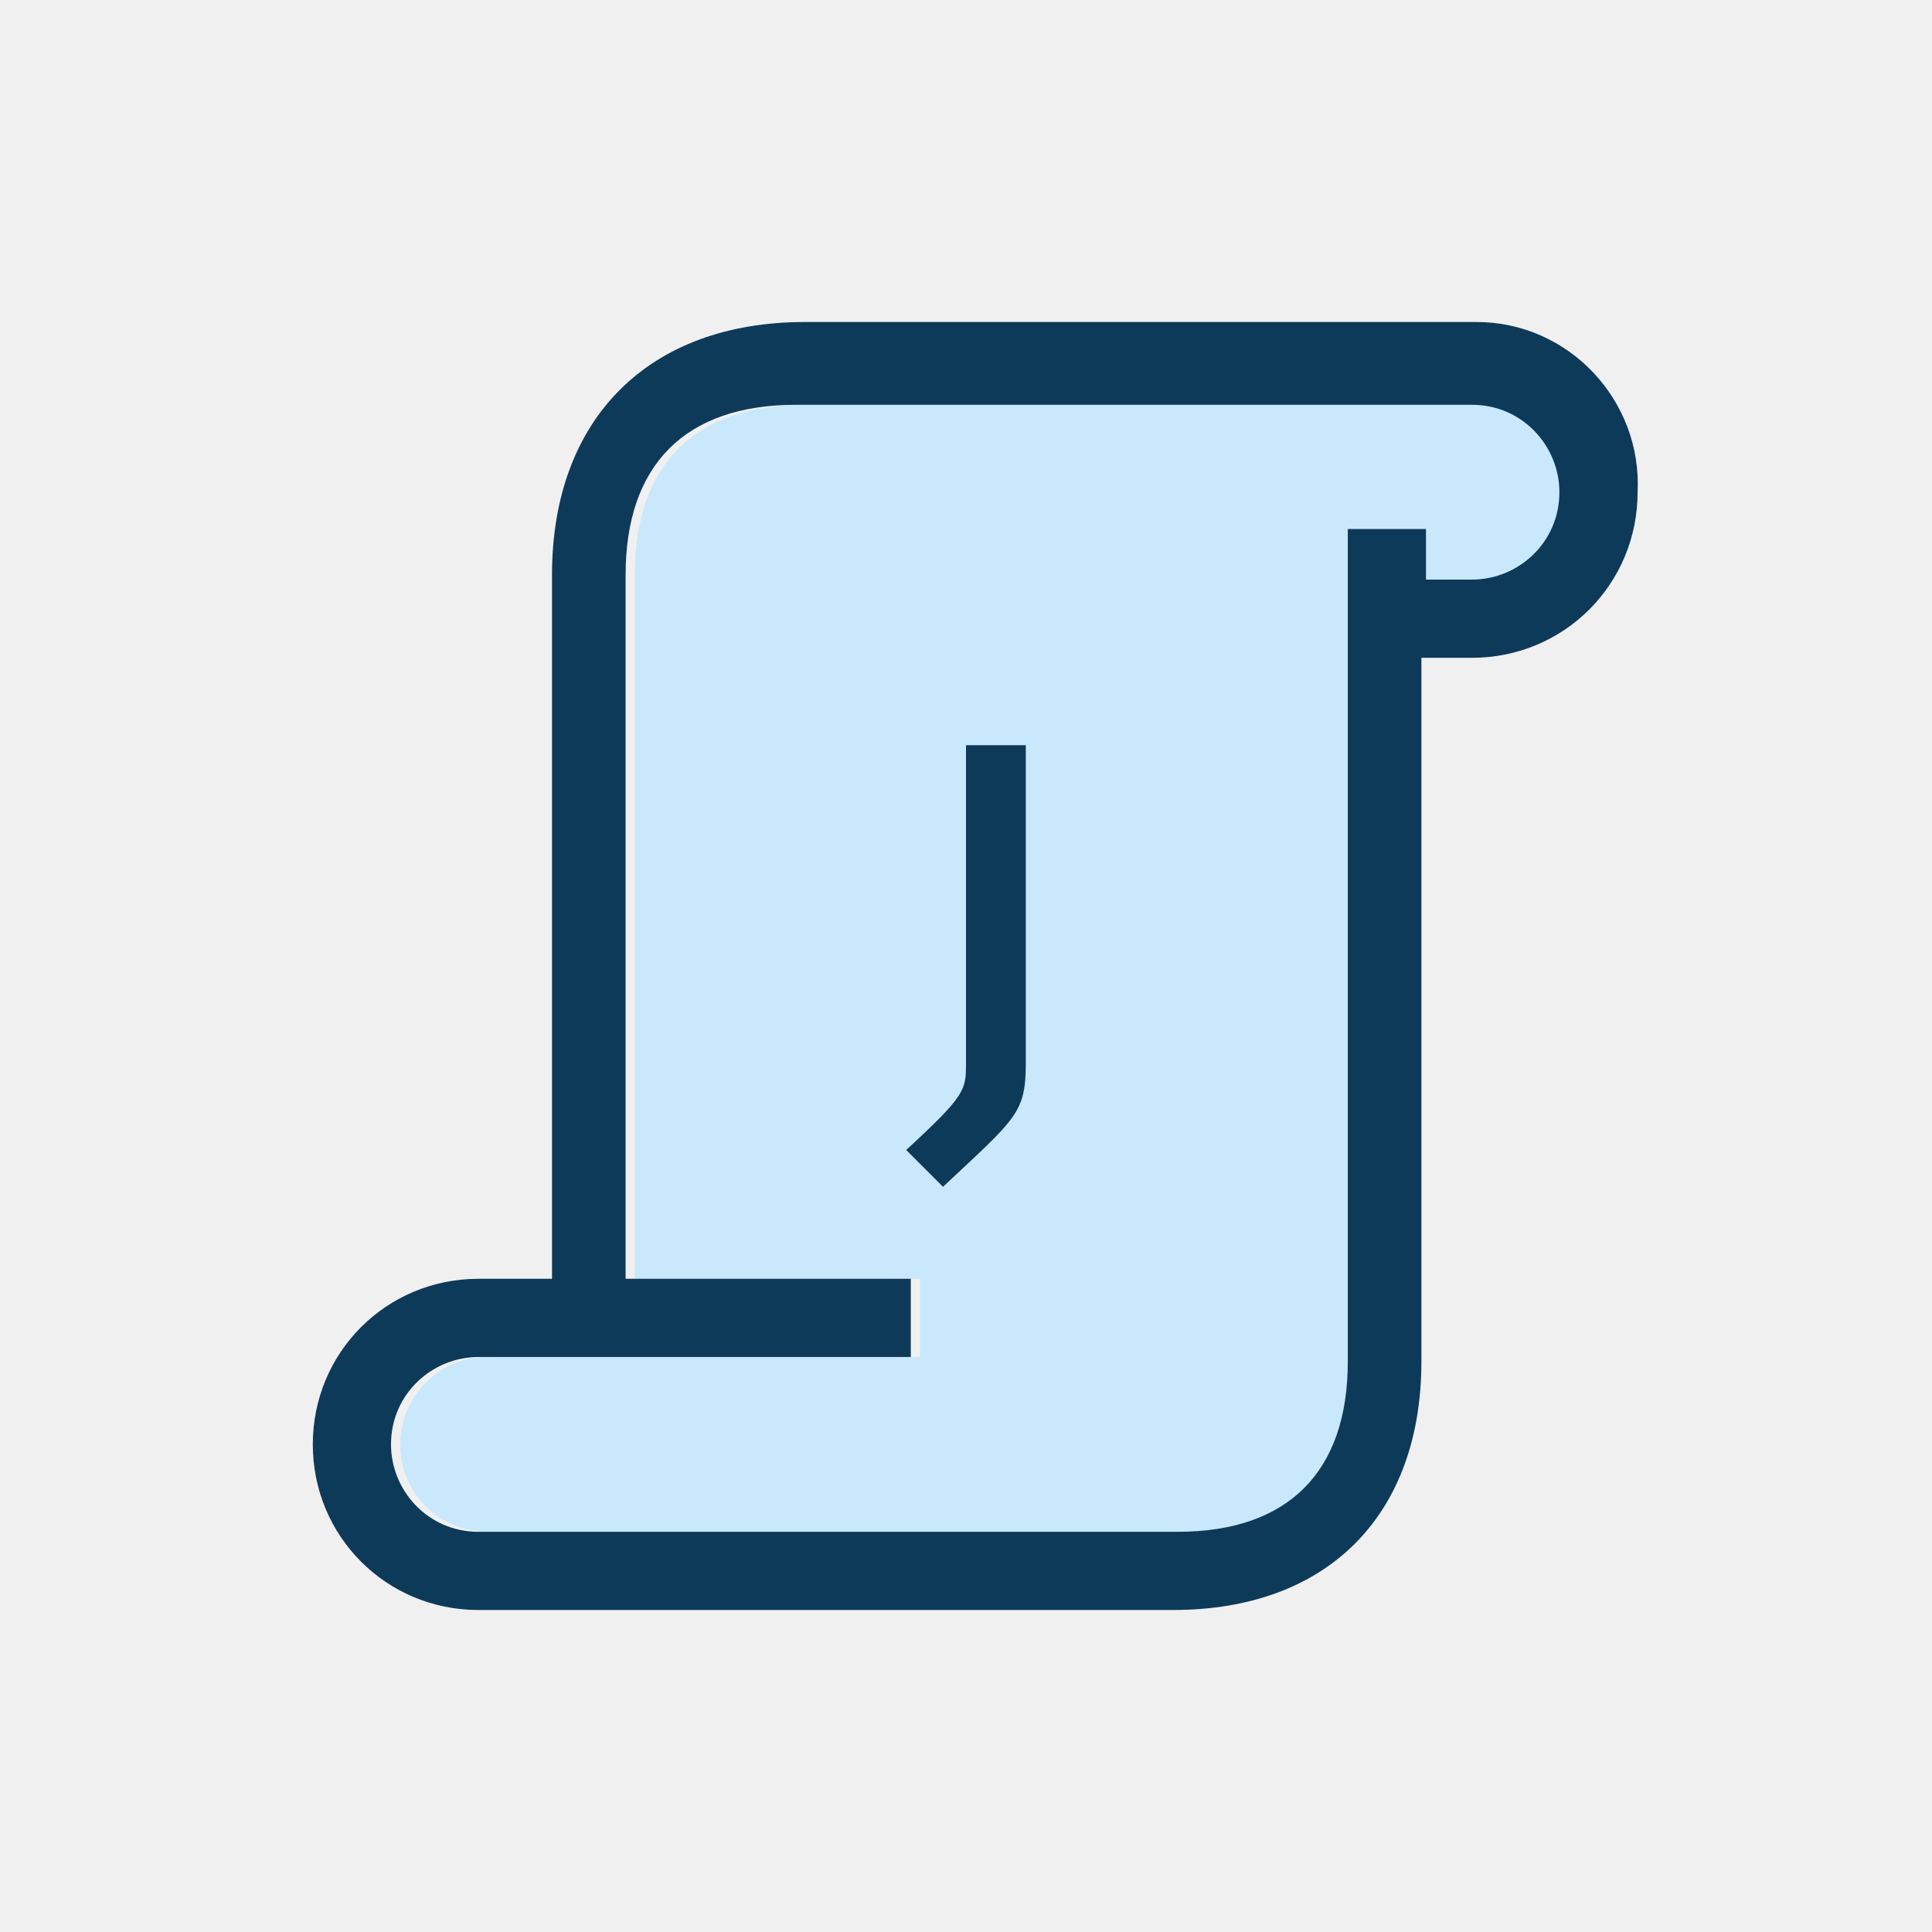
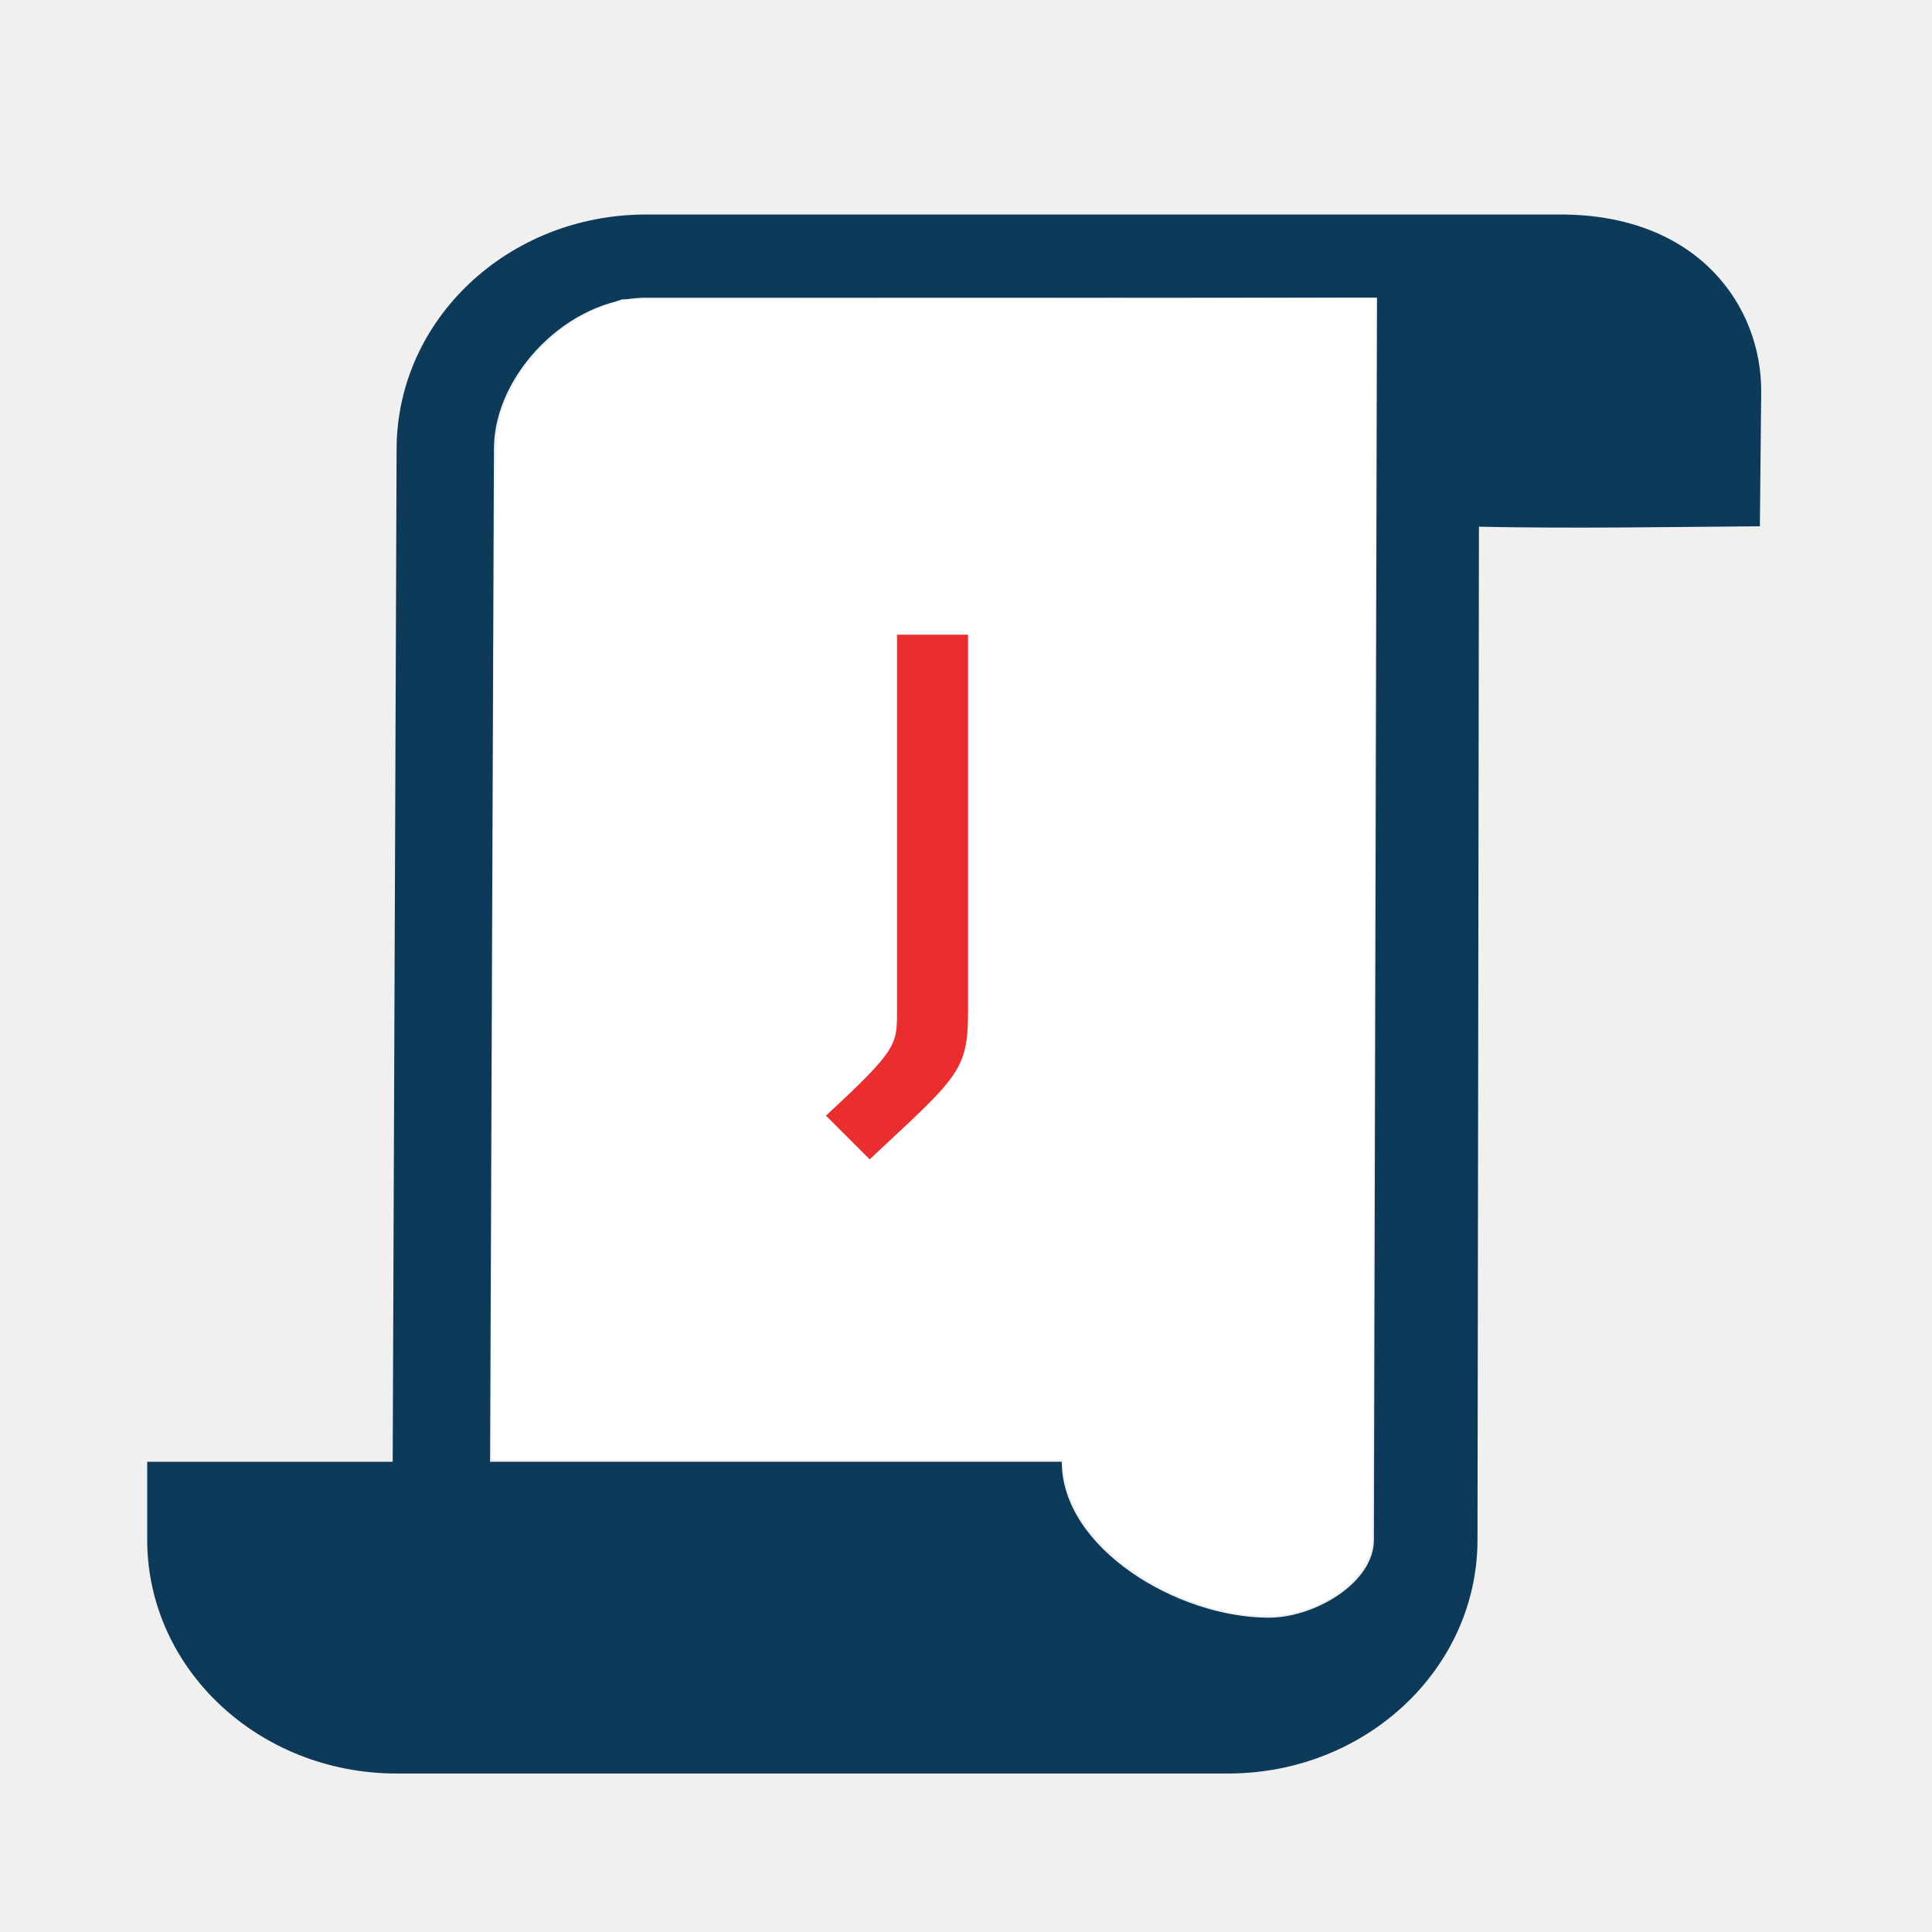
- <svg xmlns="http://www.w3.org/2000/svg" version="1.1" id="Layer_1" x="0px" y="0px" width="42px" height="42px" viewBox="0 0 42 42" enable-background="new 0 0 42 42" xml:space="preserve">
-   <g>
-     <g>
-       <g>
-         <path fill="#C9E8FB" d="M34,10.7c0-1.1-0.9-1.9-1.9-1.9H17.5c-2.4,0-3.7,1.3-3.7,3.7v15.3h6.2v1.7h-9.4c-1.1,0-1.9,0.9-1.9,1.9     c0,1.1,0.9,1.9,1.9,1.9h15.1c2.4,0,3.7-1.3,3.7-3.7V11.5H31v1.1h1.1C33.2,12.6,34,11.7,34,10.7z" />
-         <path fill="#0E3A5A" d="M32.1,7H17.5C14.1,7,12,9.1,12,12.5v15.3h-1.6c-2,0-3.6,1.6-3.6,3.6c0,2,1.6,3.6,3.6,3.6h15.1     c3.4,0,5.4-2.1,5.4-5.4V14.3h1.1c2,0,3.6-1.6,3.6-3.6C35.7,8.7,34.1,7,32.1,7z M31,12.6v-1.1h-1.7v18.1c0,2.4-1.3,3.7-3.7,3.7     H10.4c-1.1,0-1.9-0.9-1.9-1.9c0-1.1,0.9-1.9,1.9-1.9h9.4v-1.7h-6.2V12.5c0-2.4,1.3-3.7,3.7-3.7h14.7c1.1,0,1.9,0.9,1.9,1.9     c0,1.1-0.9,1.9-1.9,1.9H31z" />
-       </g>
-     </g>
-     <g>
-       <path fill="#0E3A5A" d="M22.3,16.2v6.9c0,1.1-0.2,1.2-1.8,2.7L19.7,25c1.3-1.2,1.3-1.3,1.3-1.9v-6.9H22.3z" />
+ <svg xmlns="http://www.w3.org/2000/svg" version="1.1" width="32" height="32" viewBox="0 0 32 32" id="svg4">
+   <defs id="defs8" />
+   <path d="m 21.015,26.794 c 0.761,0 1.744,-0.578 1.741,-1.291 l 0.052,-20.572 -12.107,1e-7 c -1.275,0 -2.515,1.26 -2.52,2.496 L 8.115,24.79 6.504,24.273 6.569,7.427 C 6.578,5.288 8.419,3.553 10.701,3.553 h 15.148 c 2.282,0 3.336,1.524 3.322,2.949 l -0.022,2.215 c -1.559,0.012 -3.095,0.039 -4.653,0.007 l -0.024,16.778 c 0,2.139 -1.85,3.873 -4.131,3.873 H 6.569 c -2.282,0 -4.131,-1.734 -4.131,-3.873 V 24.212 H 17.586 c 0,1.426 1.908,2.582 3.429,2.582 z" id="path2" style="fill:#0e3a5a;fill-opacity:1;stroke-width:1.333" />
+   <path id="path2136" d="m 20.645,26.742 c -0.631,-0.071 -1.244,-0.303 -1.833,-0.693 -0.667,-0.442 -1.107,-1.046 -1.184,-1.625 l -0.033,-0.25 H 12.866 8.138 l 0.02,-7.536 c 0.025,-9.359 0.027,-9.442 0.161,-9.84 0.256,-0.76 0.891,-1.415 1.661,-1.715 l 0.316,-0.123 6.246,-0.013 6.246,-0.013 -0.022,10.227 c -0.012,5.625 -0.033,10.316 -0.046,10.423 -0.051,0.422 -0.496,0.864 -1.067,1.059 -0.339,0.116 -0.614,0.143 -1.009,0.098 z" style="fill:#ffffff;fill-opacity:1;stroke:none;stroke-width:0.572;stroke-linecap:round;stroke-linejoin:round" />
+   <g style="stroke:none" transform="matrix(1.01265,0,0,1.01265,-31.80059,-10.61746)" id="g891">
+     <g style="fill:#ea2d2e;fill-opacity:1;stroke:none" id="g12" transform="matrix(0.893901,0,0,0.893901,27.30298,6.384457)">
+       <path style="fill:#ea2d2e;fill-opacity:1;stroke:none" id="path10" d="m 22.3,16.2 v 6.9 c 0,1.1 -0.2,1.2 -1.8,2.7 L 19.7,25 C 21,23.8 21,23.7 21,23.1 v -6.9 z" fill="#0e3a5a" />
    </g>
  </g>
</svg>
